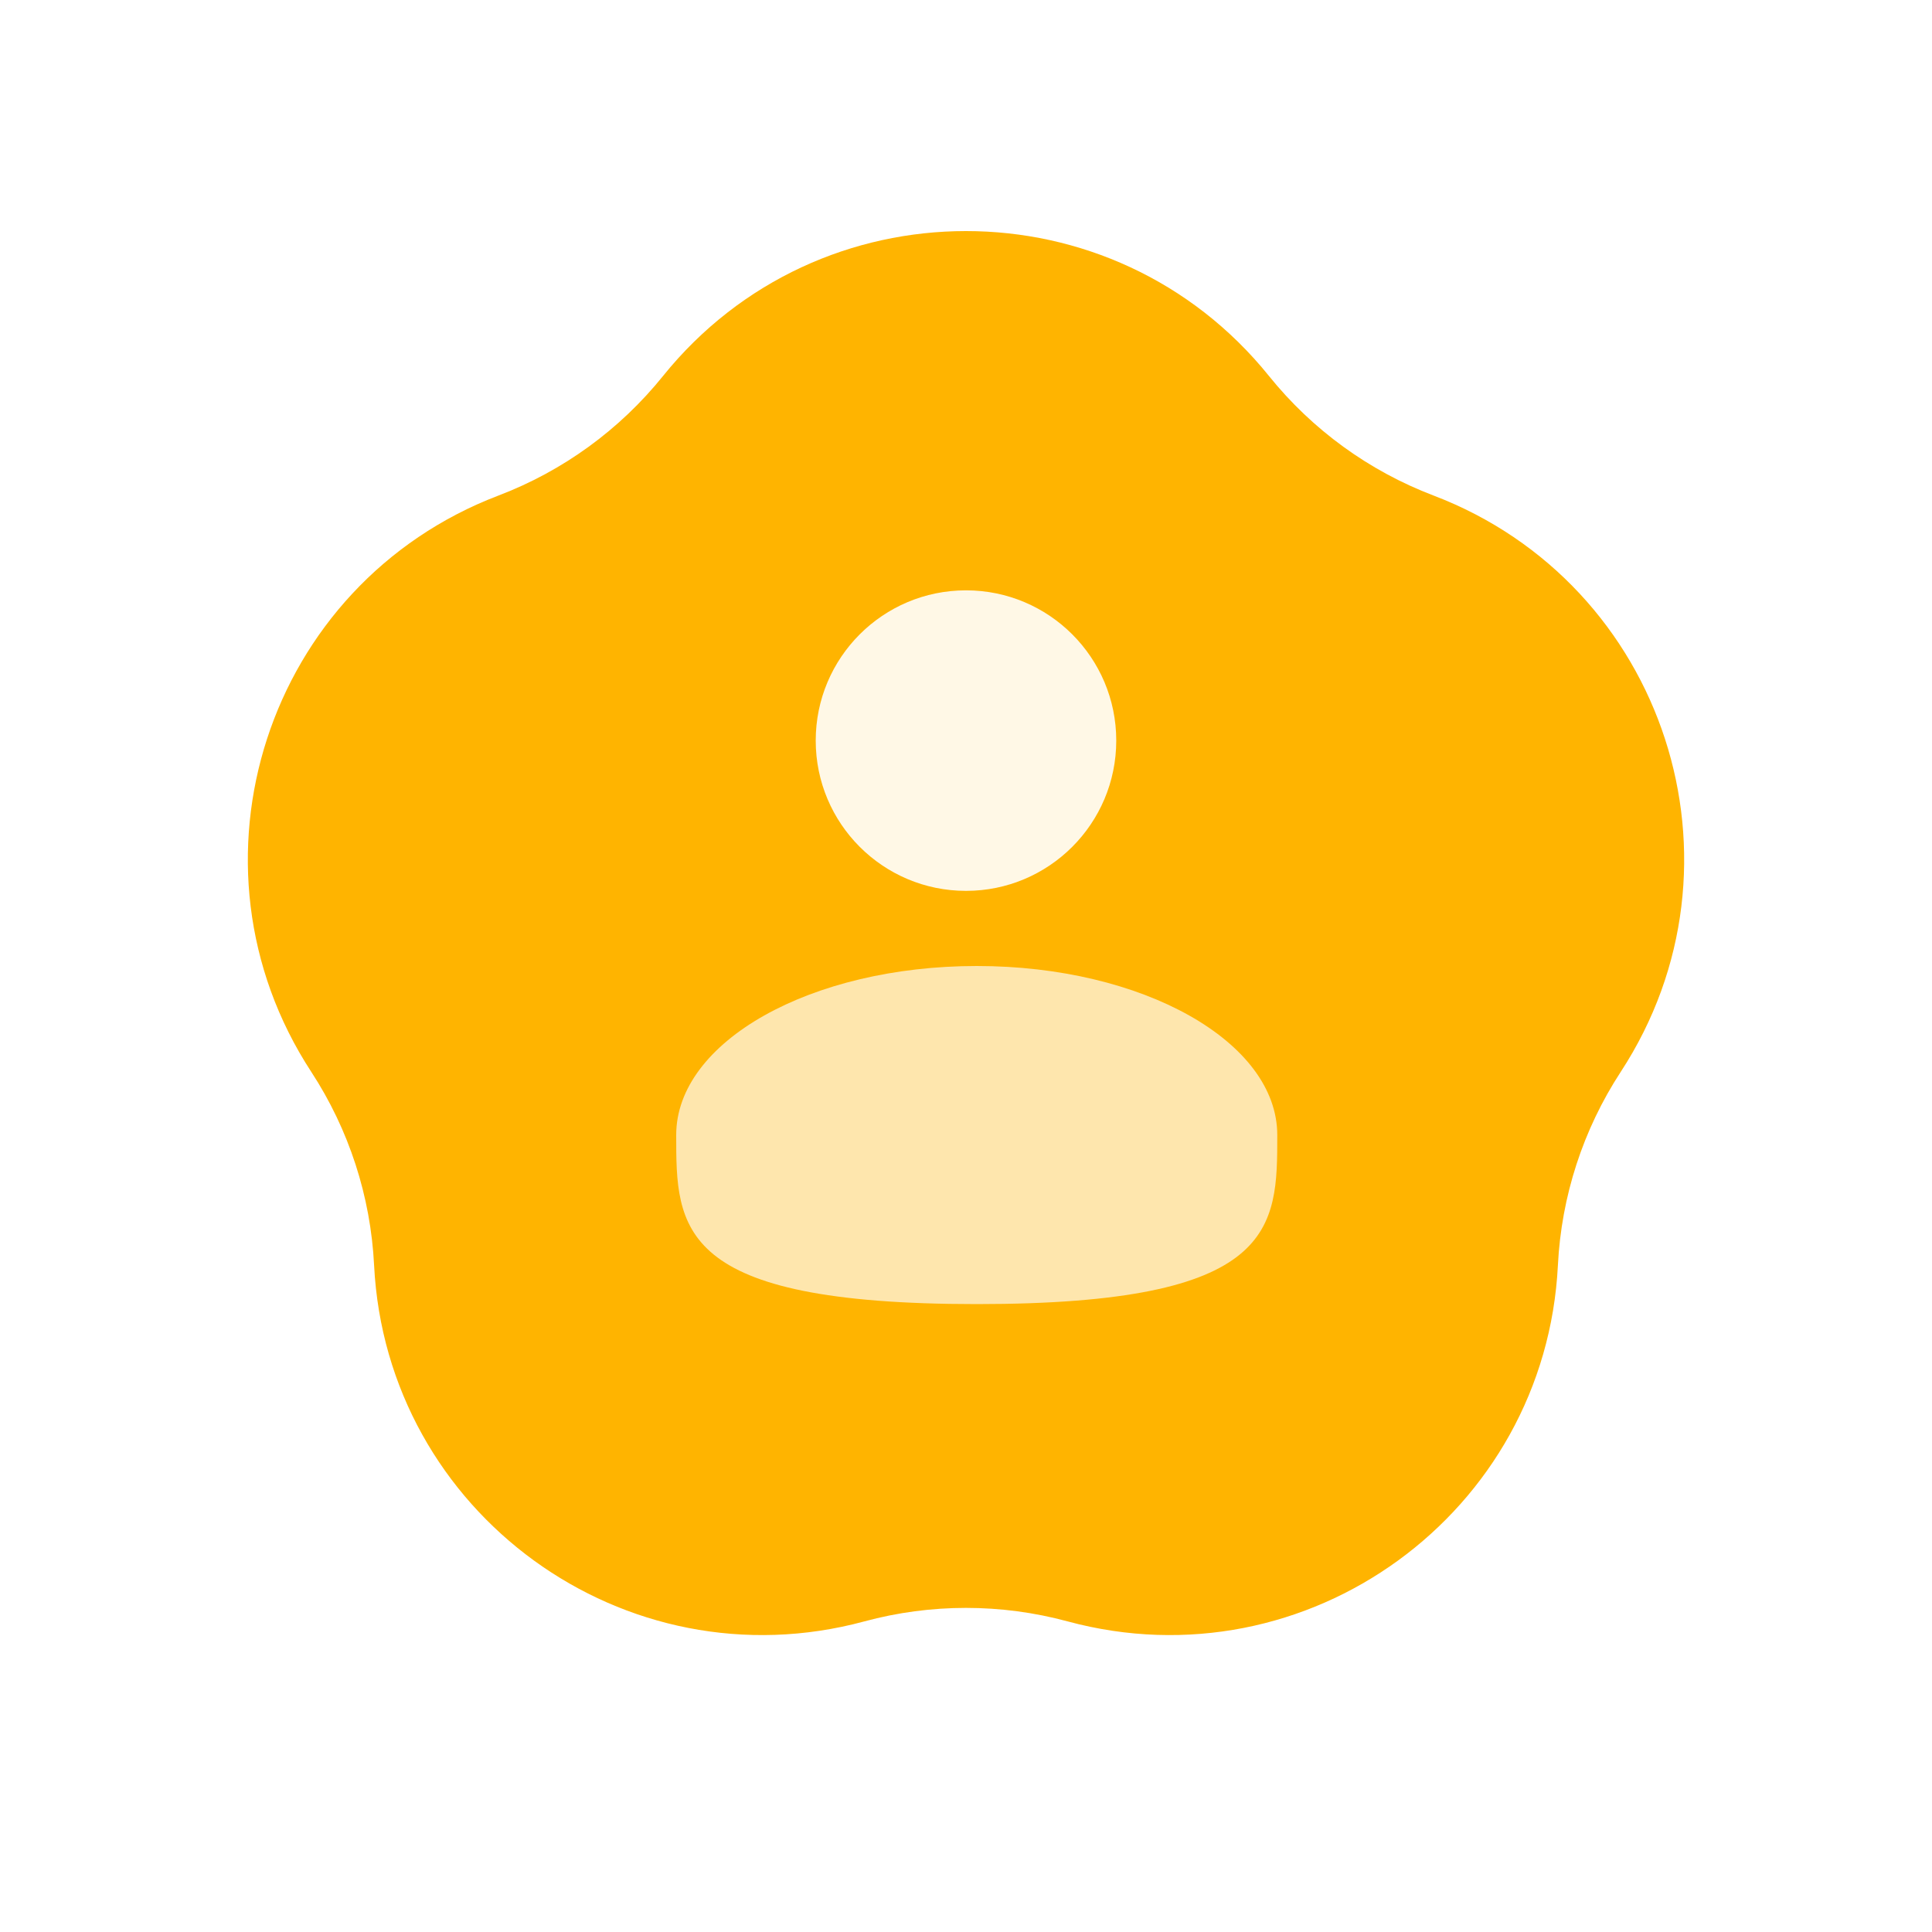
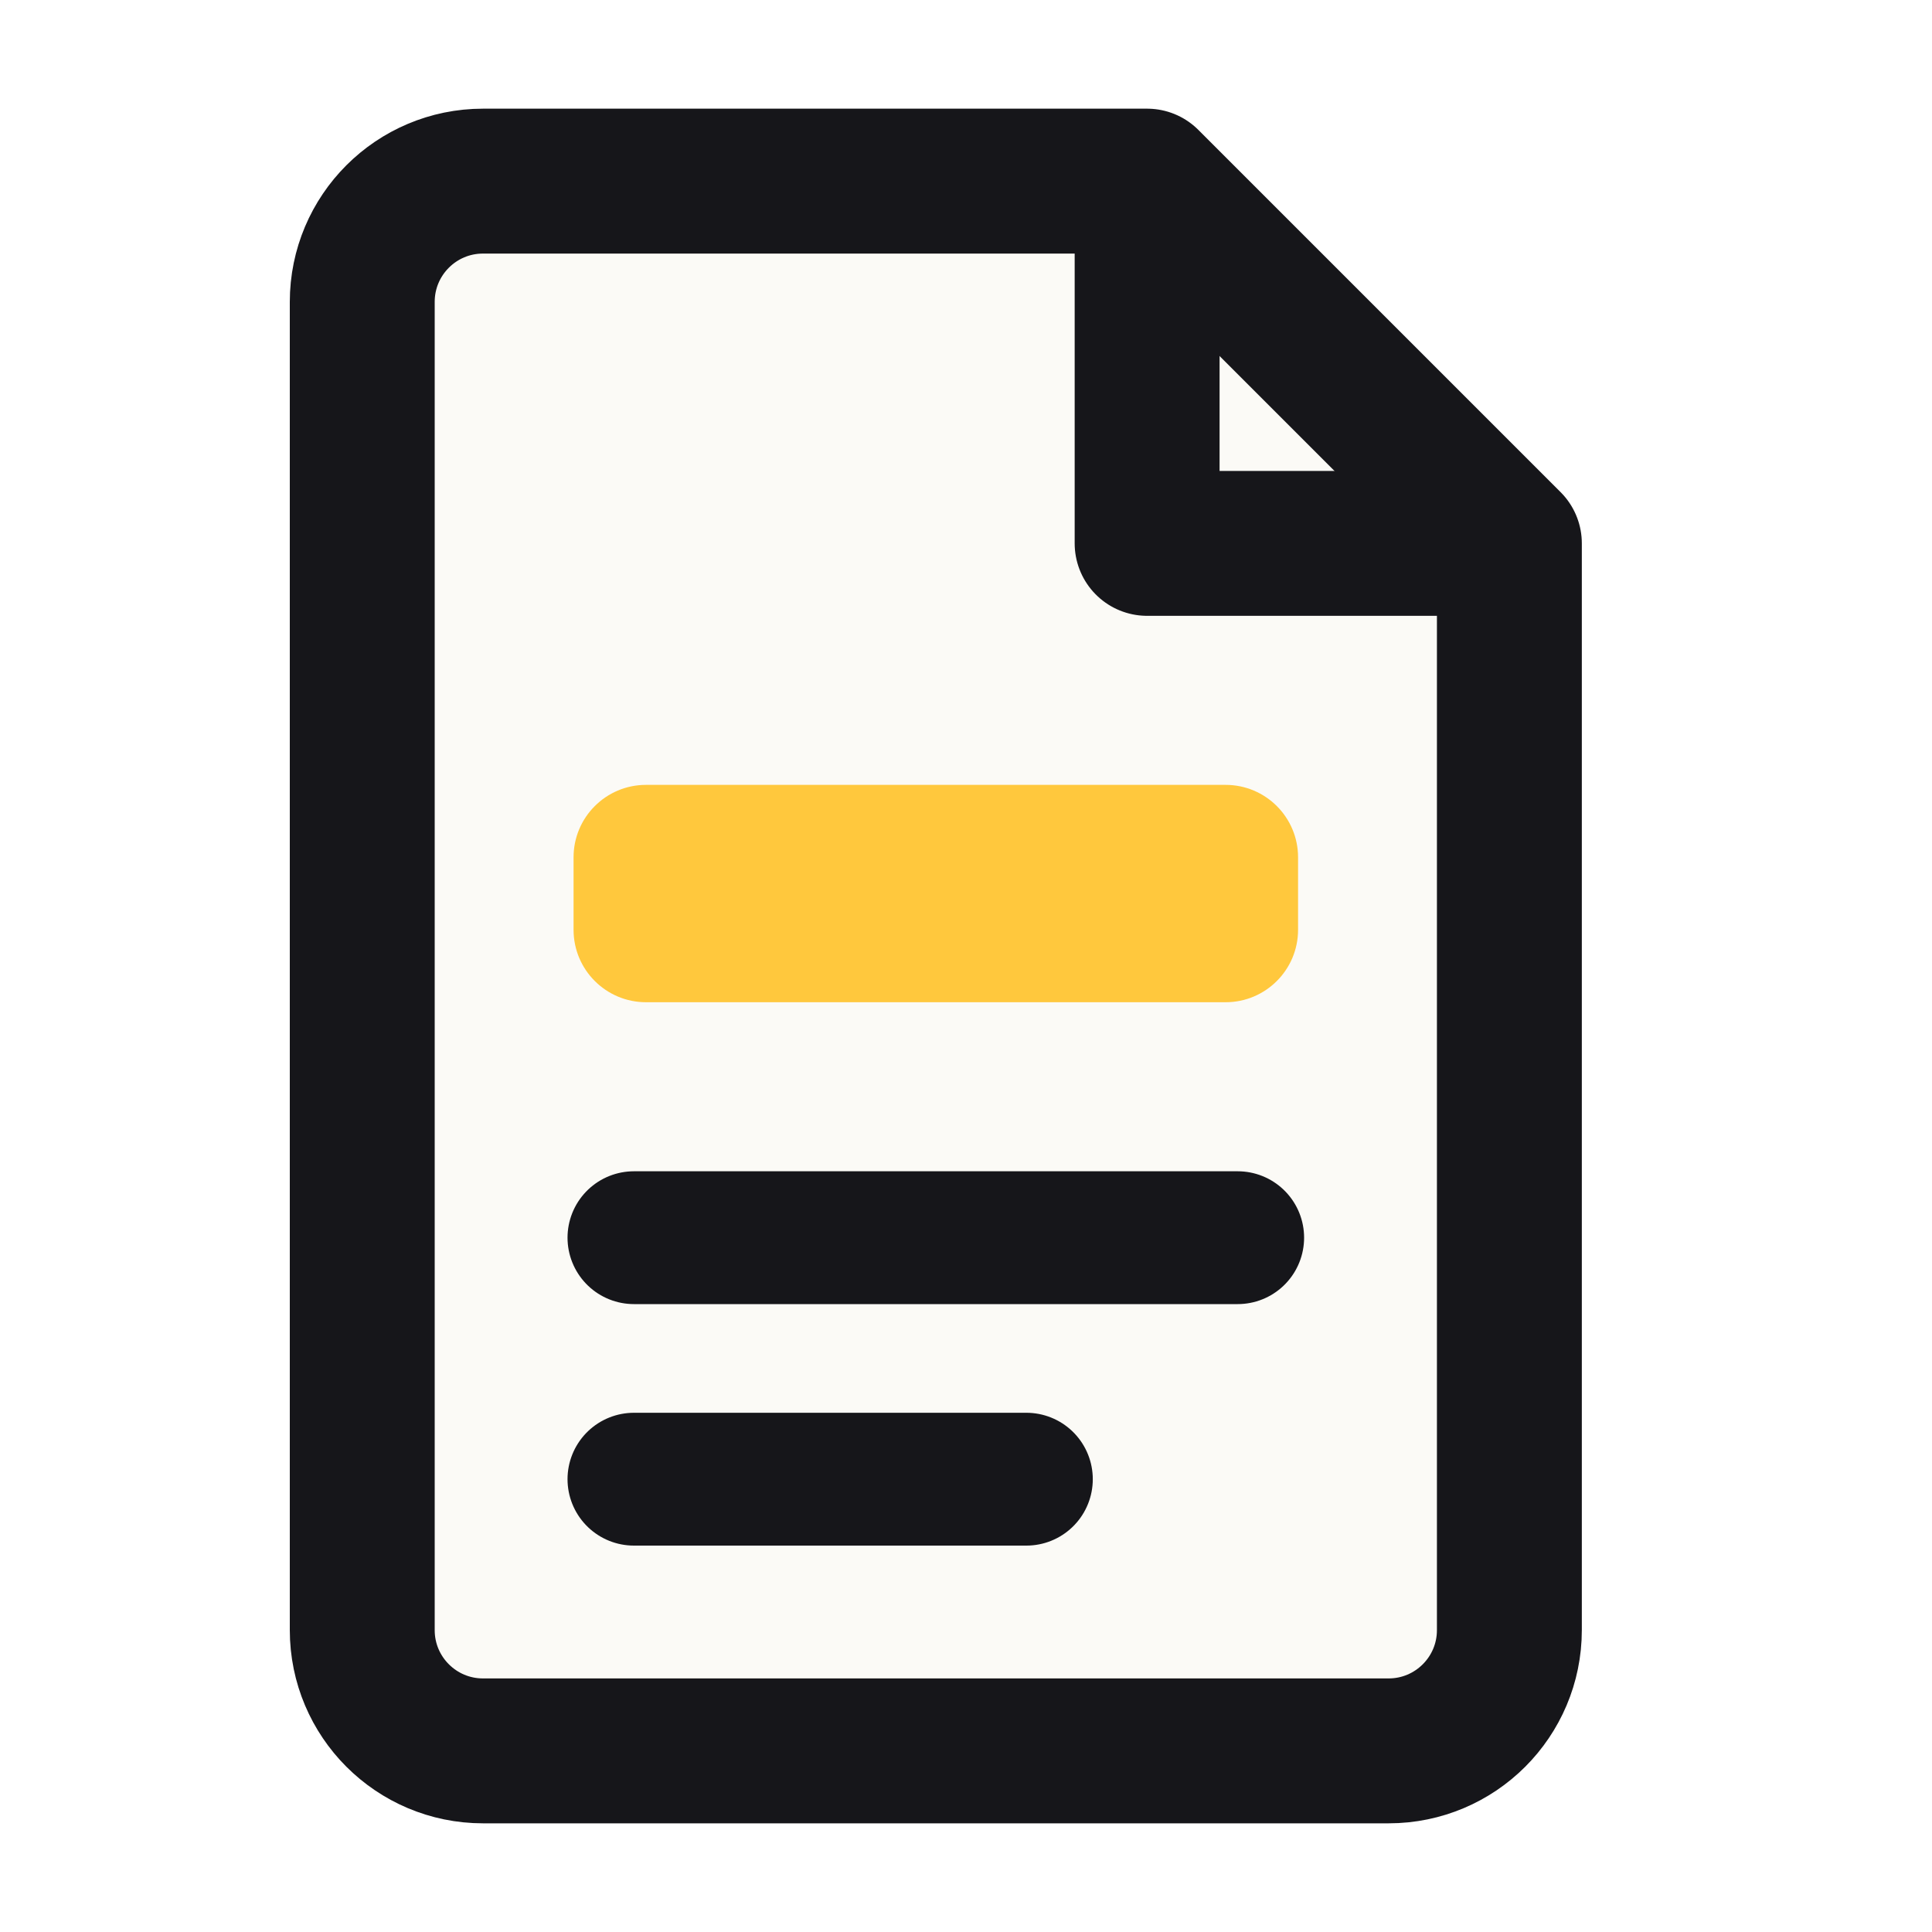
- <svg xmlns="http://www.w3.org/2000/svg" viewBox="0 0 70 70" fill="none">
-   <path d="M24.021 13.625C29.665 6.621 40.335 6.621 45.979 13.625V13.625C47.546 15.57 49.602 17.064 51.937 17.953V17.953C60.342 21.156 63.639 31.304 58.722 38.836V38.836C57.356 40.928 56.571 43.345 56.446 45.84V45.84C55.997 54.823 47.365 61.095 38.682 58.746V58.746C36.271 58.094 33.729 58.094 31.318 58.746V58.746C22.635 61.095 14.003 54.823 13.554 45.84V45.84C13.429 43.345 12.644 40.928 11.278 38.836V38.836C6.361 31.304 9.659 21.156 18.064 17.953V17.953C20.398 17.064 22.454 15.57 24.021 13.625V13.625Z" fill="#FFB400" />
-   <path d="M35 32.278C38.007 32.278 40.444 29.84 40.444 26.833C40.444 23.826 38.007 21.389 35 21.389C31.993 21.389 29.555 23.826 29.555 26.833C29.555 29.84 31.993 32.278 35 32.278Z" fill="#FFF8E6" />
-   <path d="M46.278 41.125C46.278 44.508 46.278 47.25 35.389 47.25C24.5 47.25 24.5 44.508 24.5 41.125C24.5 37.742 29.375 35 35.389 35C41.403 35 46.278 37.742 46.278 41.125Z" fill="#FEE6AD" />
+ <svg xmlns="http://www.w3.org/2000/svg" viewBox="0 0 32 32" fill="none">
+   <path d="M8 3h11l6 6v18a2 2 0 0 1-2 2H8a2 2 0 0 1-2-2V5a2 2 0 0 1 2-2Z" fill="#FBFAF6" stroke="#16161A" stroke-width="2.4" stroke-linejoin="round" />
+   <path d="M19 3v6h6" stroke="#16161A" stroke-width="2.4" stroke-linejoin="round" />
+   <rect x="9.5" y="13" width="12" height="3.6" rx="1.2" fill="#FFC83D" />
+   <path d="M10.5 20.5h10M10.5 24.5h6.5" stroke="#16161A" stroke-width="2.2" stroke-linecap="round" />
</svg>
